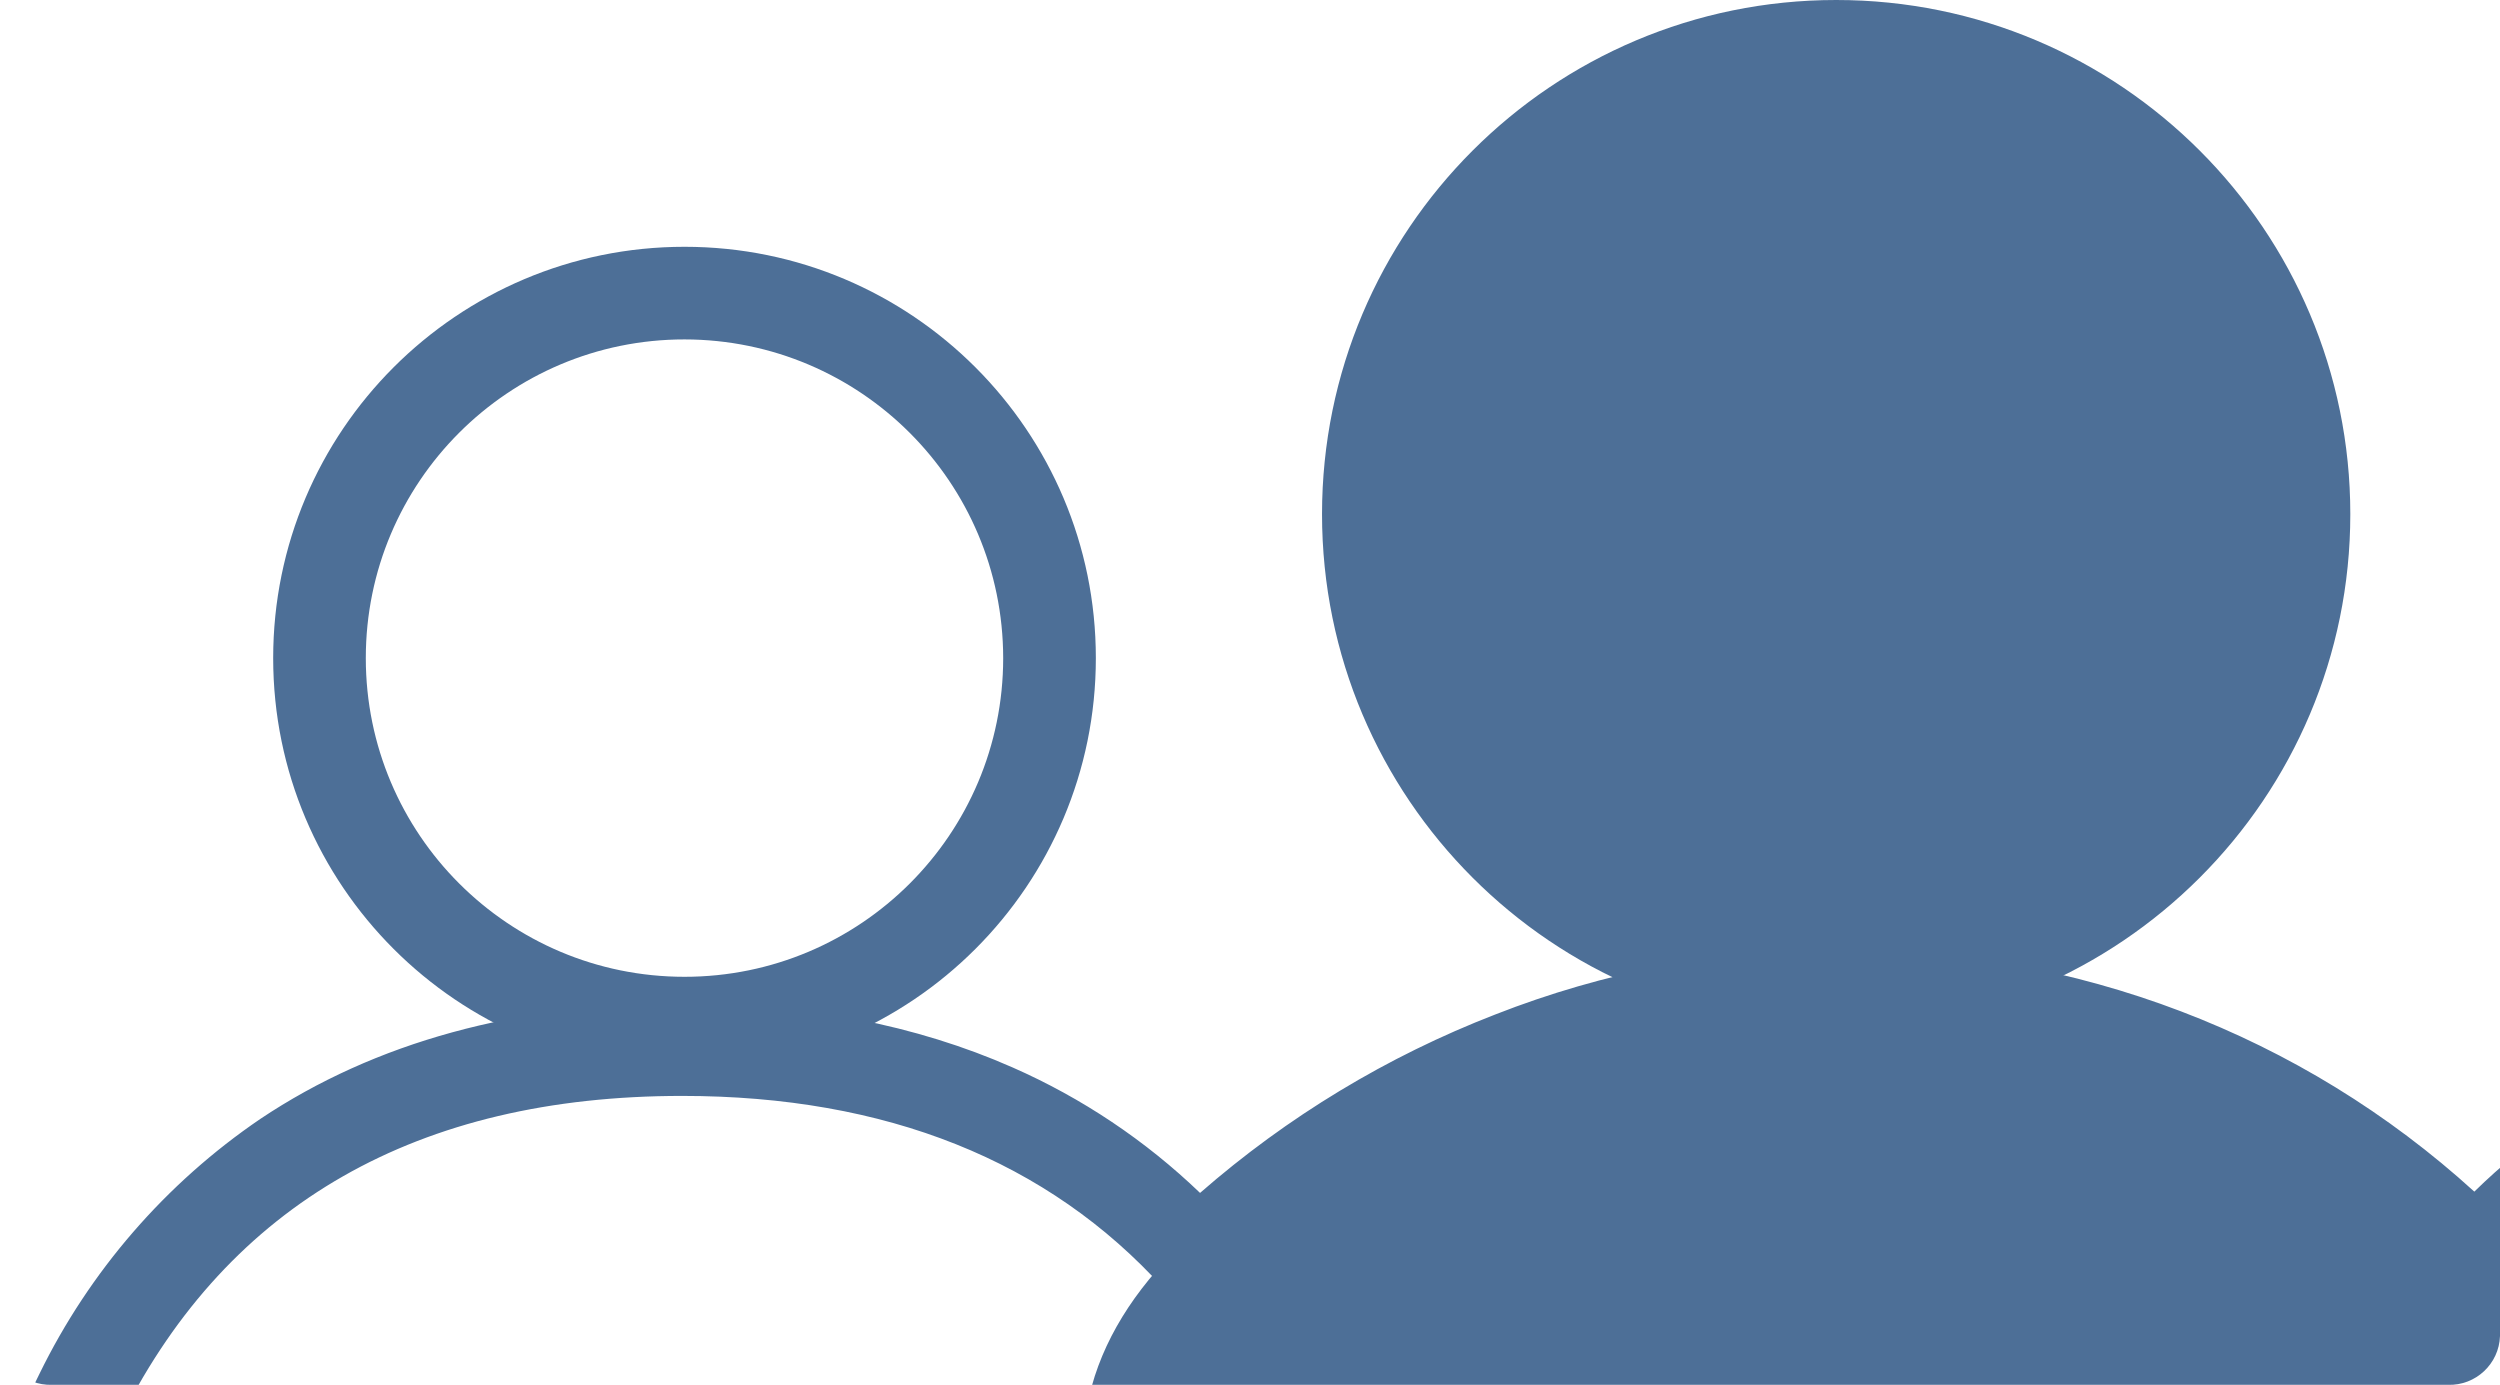
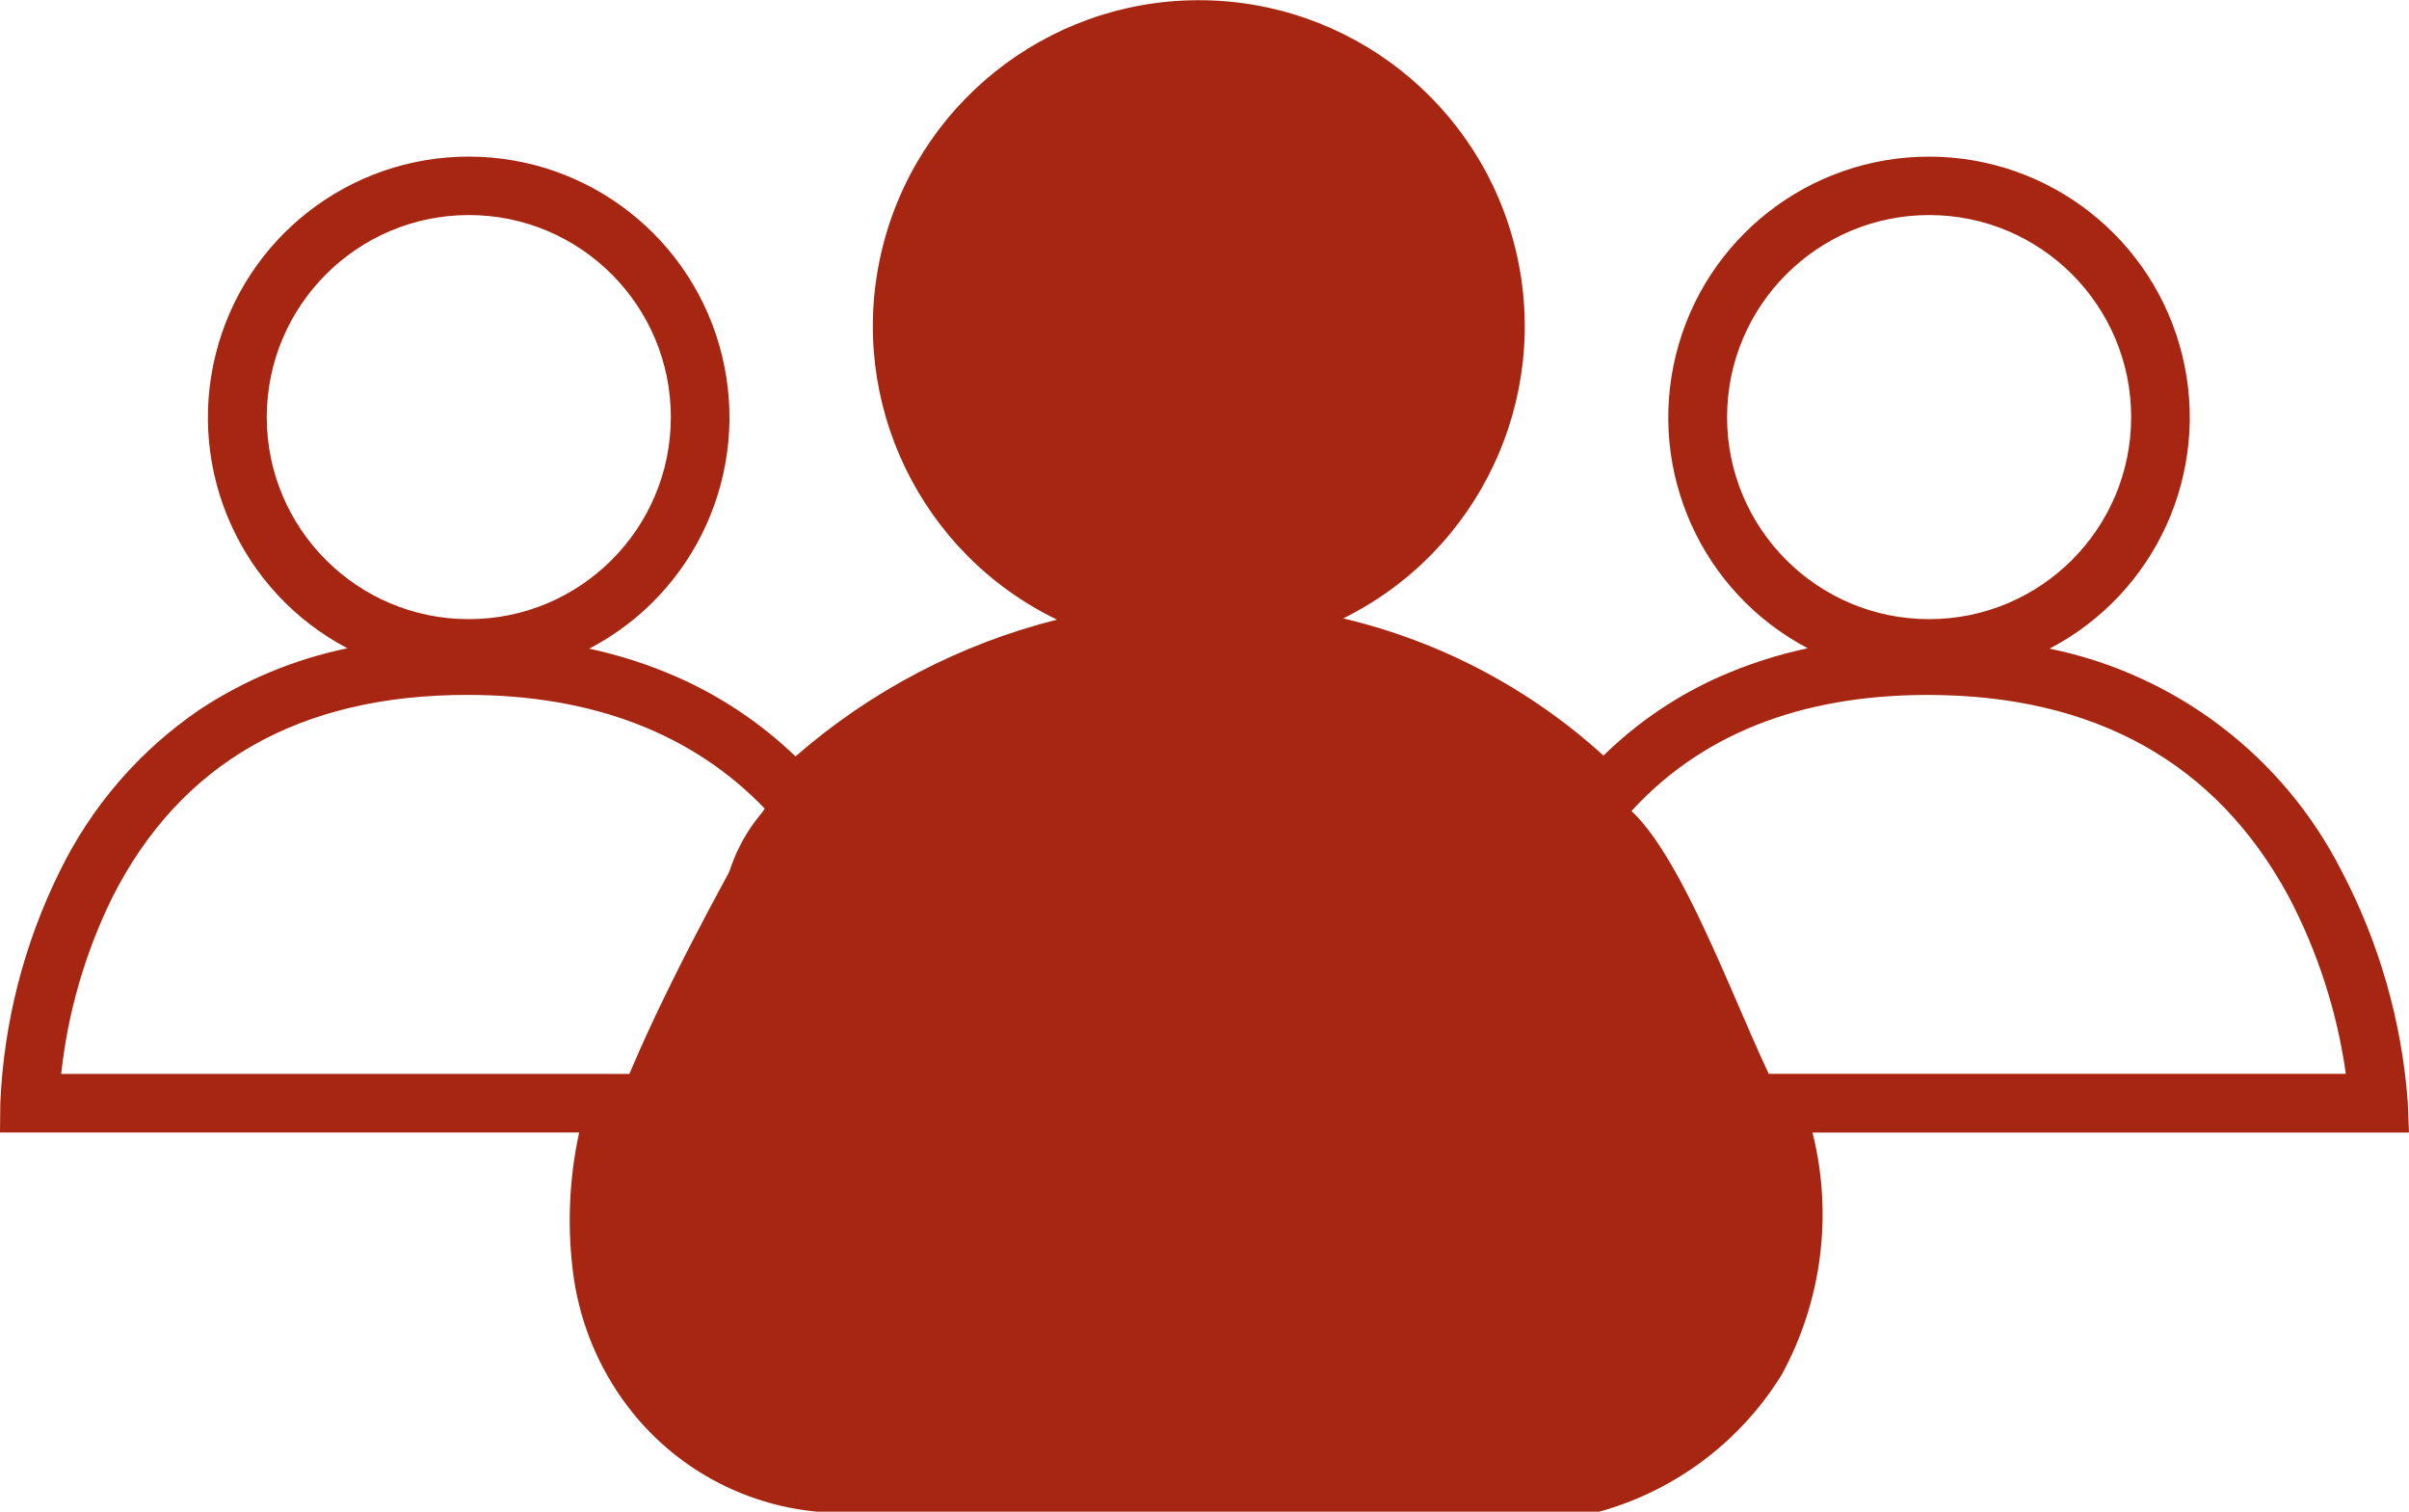
- <svg xmlns="http://www.w3.org/2000/svg" width="273.5" height="151.5" viewBox="0 0 273.5 151.5">
-   <defs>
-     <clipPath id="clip-path">
-       <path id="Tracé_1127" data-name="Tracé 1127" d="M5.7,0H267.8a5.525,5.525,0,0,1,5.7,5.335V146.165a5.525,5.525,0,0,1-5.7,5.335H5.7A5.525,5.525,0,0,1,0,146.165V5.335A5.525,5.525,0,0,1,5.7,0Z" transform="translate(2296.5 514.5)" fill="#81b2dc" />
-     </clipPath>
-   </defs>
-   <g id="ico-conseil" transform="translate(-2296.5 -514.5)" clip-path="url(#clip-path)">
-     <g id="Groupe_156" data-name="Groupe 156" transform="translate(2101.682 -275.5)">
-       <path id="Union_1" data-name="Union 1" d="M274.429,155.548H139.444c-7.242,0-22.514-4.939-32.661-18.191a48.261,48.261,0,0,1-9.248-21.925,71.01,71.01,0,0,1,.9-25.3H-1.515l.052-5.118a100.04,100.04,0,0,1,10.274-40A71.9,71.9,0,0,1,32.975,17.12C45.53,8.722,61.06,4.463,79.134,4.463c13.431,0,25.594,2.364,36.152,7.026a70.7,70.7,0,0,1,20.5,13.723A108.815,108.815,0,0,1,168.074,5.695a104.208,104.208,0,0,1,37.3-7.195c26.362,0,50.951,9.4,69.817,26.572A68.055,68.055,0,0,1,295.152,11.5c10.432-4.667,22.534-7.034,35.969-7.034,18.057,0,33.693,4.25,46.475,12.631A74.9,74.9,0,0,1,402.525,44.9a102,102,0,0,1,11.461,39.952l.212,5.27H311.261c3.255,16.193,1.484,30.216-5.288,41.757-10.744,18.309-30.122,23.31-30.942,23.514ZM9.045,79.994h102.4l-1.726,6.388c-5.055,18.709-3.337,33.787,5.106,44.814,8.145,10.638,20.314,14.219,24.615,14.219H273.1a44.517,44.517,0,0,0,8.766-3.855A40.845,40.845,0,0,0,297.3,126.649c6.162-10.58,7.06-24.125,2.671-40.259l-1.74-6.4H403.3a93.907,93.907,0,0,0-9.871-30.607C380.947,26.3,359.983,14.6,331.121,14.6c-22.268,0-39.742,7.065-51.938,21L275.6,39.686l-3.829-3.862c-23.453-23.658-51.666-27.191-66.4-27.191-24,0-48.161,9.949-66.3,27.295l-3.764,3.6-3.494-3.862C119.168,21.685,101.442,14.6,79.134,14.6,50.2,14.6,29.58,26.366,17.855,49.58A91.3,91.3,0,0,0,9.045,79.994Z" transform="translate(190.318 895.293)" fill="#4d6f97" />
-       <path id="Ellipse_9" data-name="Ellipse 9" d="M45,10.133A34.865,34.865,0,1,0,79.863,45,34.9,34.9,0,0,0,45,10.133M45,0A45,45,0,1,1,0,45,45,45,0,0,1,45,0Z" transform="translate(224.704 816.999)" fill="#4d6f97" />
-       <path id="Ellipse_10" data-name="Ellipse 10" d="M45,10.133A34.865,34.865,0,1,0,79.863,45,34.9,34.9,0,0,0,45,10.133M45,0A45,45,0,1,1,0,45,45,45,0,0,1,45,0Z" transform="translate(476.692 816.999)" fill="#4d6f97" />
-       <path id="Ellipse_11" data-name="Ellipse 11" d="M56.247,10.133A46.114,46.114,0,0,0,23.64,88.855,46.114,46.114,0,1,0,88.855,23.64,45.812,45.812,0,0,0,56.247,10.133M56.247,0A56.247,56.247,0,1,1,0,56.247,56.247,56.247,0,0,1,56.247,0Z" transform="translate(339.448 790)" fill="#4d6f97" />
-       <circle id="Ellipse_65" data-name="Ellipse 65" cx="49" cy="49" r="49" transform="translate(347.318 797.5)" fill="#4d6f97" />
-       <ellipse id="Ellipse_66" data-name="Ellipse 66" cx="81.5" cy="45" rx="81.5" ry="45" transform="translate(313.318 903.5)" fill="#4d6f97" />
-     </g>
+ <svg xmlns="http://www.w3.org/2000/svg" width="86.062" height="54" viewBox="0 0 86.062 54">
+   <g id="ico-conseil" transform="translate(-751.683 -633.53)">
+     <path id="Intersection_6" data-name="Intersection 6" d="M29.182,54a9.6,9.6,0,0,1-6.762-3.766,10,10,0,0,1-1.915-4.539,14.711,14.711,0,0,1,.186-5.239H0L.011,39.4a20.689,20.689,0,0,1,2.126-8.28,14.884,14.884,0,0,1,5-5.774,15.119,15.119,0,0,1,5.275-2.188,9.316,9.316,0,1,1,8.637.014,16.3,16.3,0,0,1,3.128,1.008,14.633,14.633,0,0,1,4.243,2.841,22.595,22.595,0,0,1,9.34-4.886,11.644,11.644,0,1,1,10.225-.044,21,21,0,0,1,9.3,4.9,14.084,14.084,0,0,1,4.132-2.81,15.941,15.941,0,0,1,3.166-1.024,9.315,9.315,0,1,1,8.637.014,15.081,15.081,0,0,1,10.425,7.926,21.125,21.125,0,0,1,2.373,8.271l.044,1.091H64.752A11.979,11.979,0,0,1,63.657,49.1a11.173,11.173,0,0,1-6.406,4.868L57.127,54ZM4.01,32.062a18.9,18.9,0,0,0-1.824,6.3h21.2l-.357,1.322c-1.047,3.873-.691,6.995,1.057,9.278a7.565,7.565,0,0,0,5.1,2.944H56.853a9.212,9.212,0,0,0,1.814-.8,8.458,8.458,0,0,0,3.194-3.087c1.276-2.19,1.462-4.994.553-8.334l-.36-1.324H83.806a19.45,19.45,0,0,0-2.044-6.336c-2.584-4.779-6.925-7.2-12.9-7.2-4.587,0-8.192,1.448-10.715,4.3a5.961,5.961,0,0,1,1.374,3.688c0,5.145-7.554,9.316-16.872,9.316s-16.872-4.171-16.872-9.316A6.068,6.068,0,0,1,27.337,28.9c-2.6-2.705-6.177-4.076-10.64-4.076C10.705,24.82,6.437,27.256,4.01,32.062ZM61.7,14.9a7.218,7.218,0,1,0,7.218-7.218A7.226,7.226,0,0,0,61.7,14.9ZM9.53,14.9a7.218,7.218,0,1,0,7.218-7.218A7.226,7.226,0,0,0,9.53,14.9Z" transform="translate(751.683 633.53)" fill="#a62611" />
+     <path id="Tracé_1160" data-name="Tracé 1160" d="M-16356.744-13345.667s-7.374,12.578-6.146,14.7.247,8.22,6.146,9.092,17.452.872,17.452.872h12.413s4.3-2.616,5.407-4.857,2.09-6.477.615-9.341-3.81-9.838-6.022-10.461-23.967-1-24.335-.872S-16356.744-13345.667-16356.744-13345.667Z" transform="translate(17136 14007.642)" fill="#a62611" />
  </g>
</svg>
